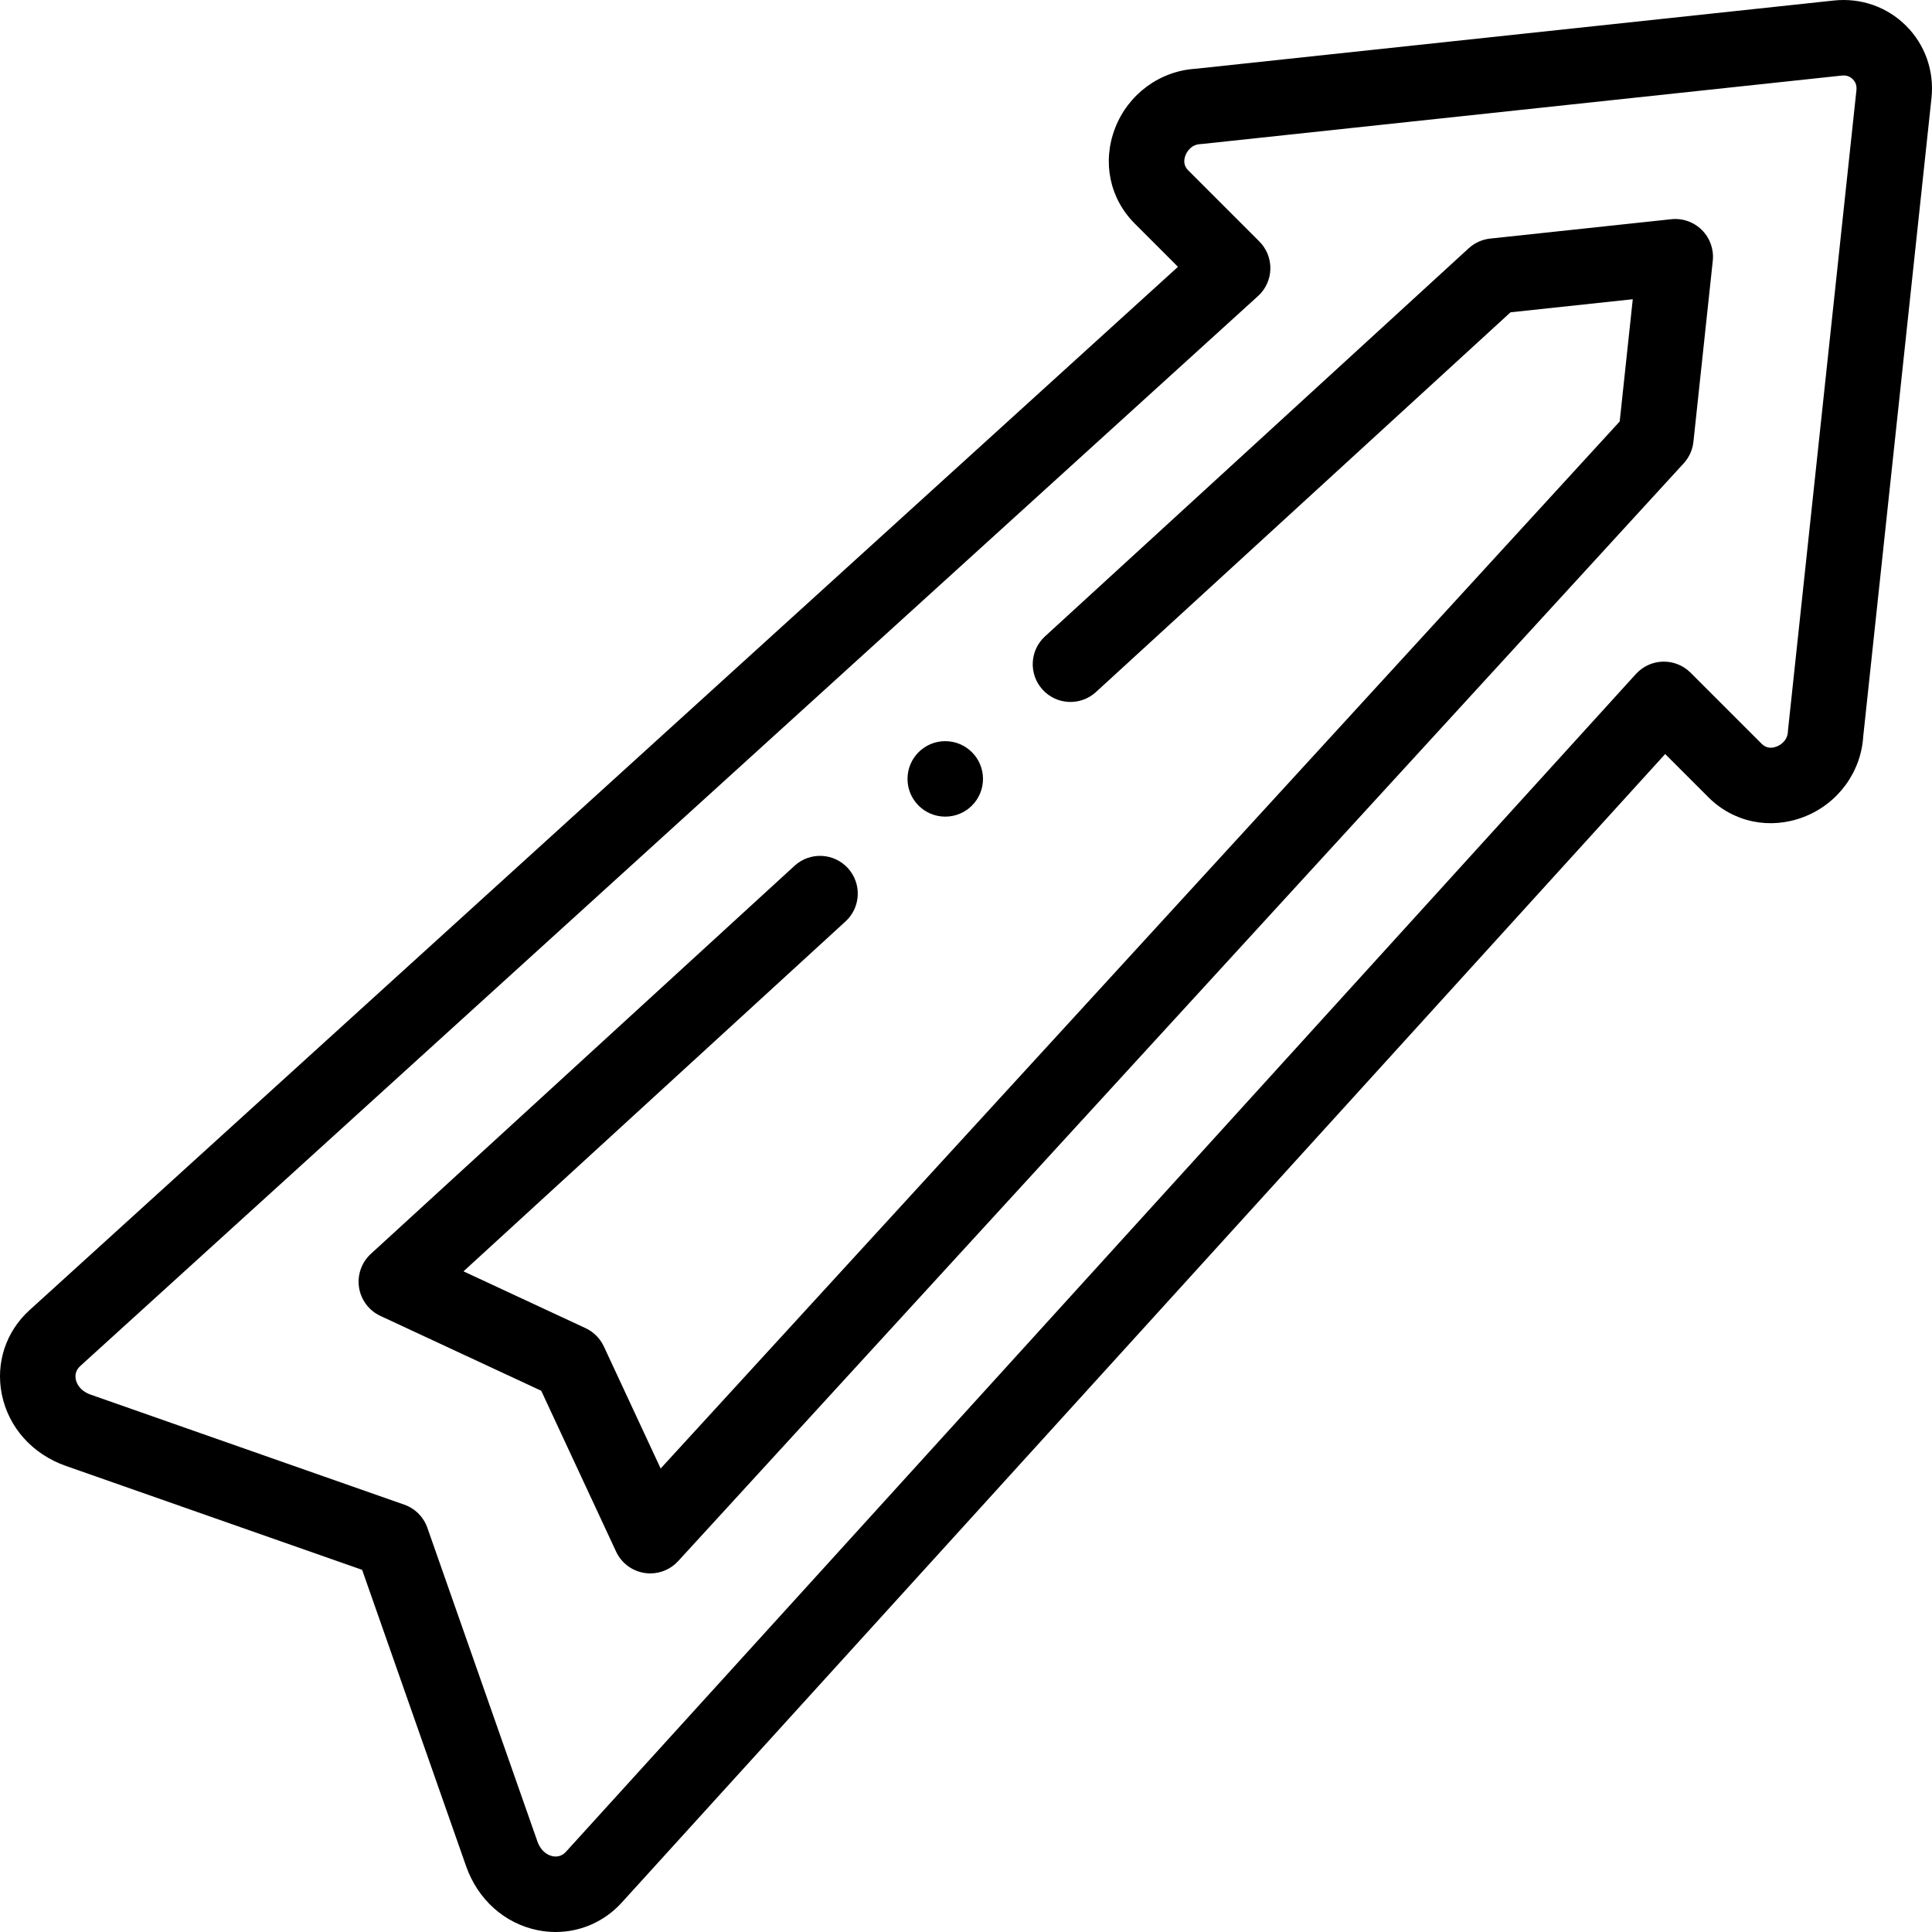
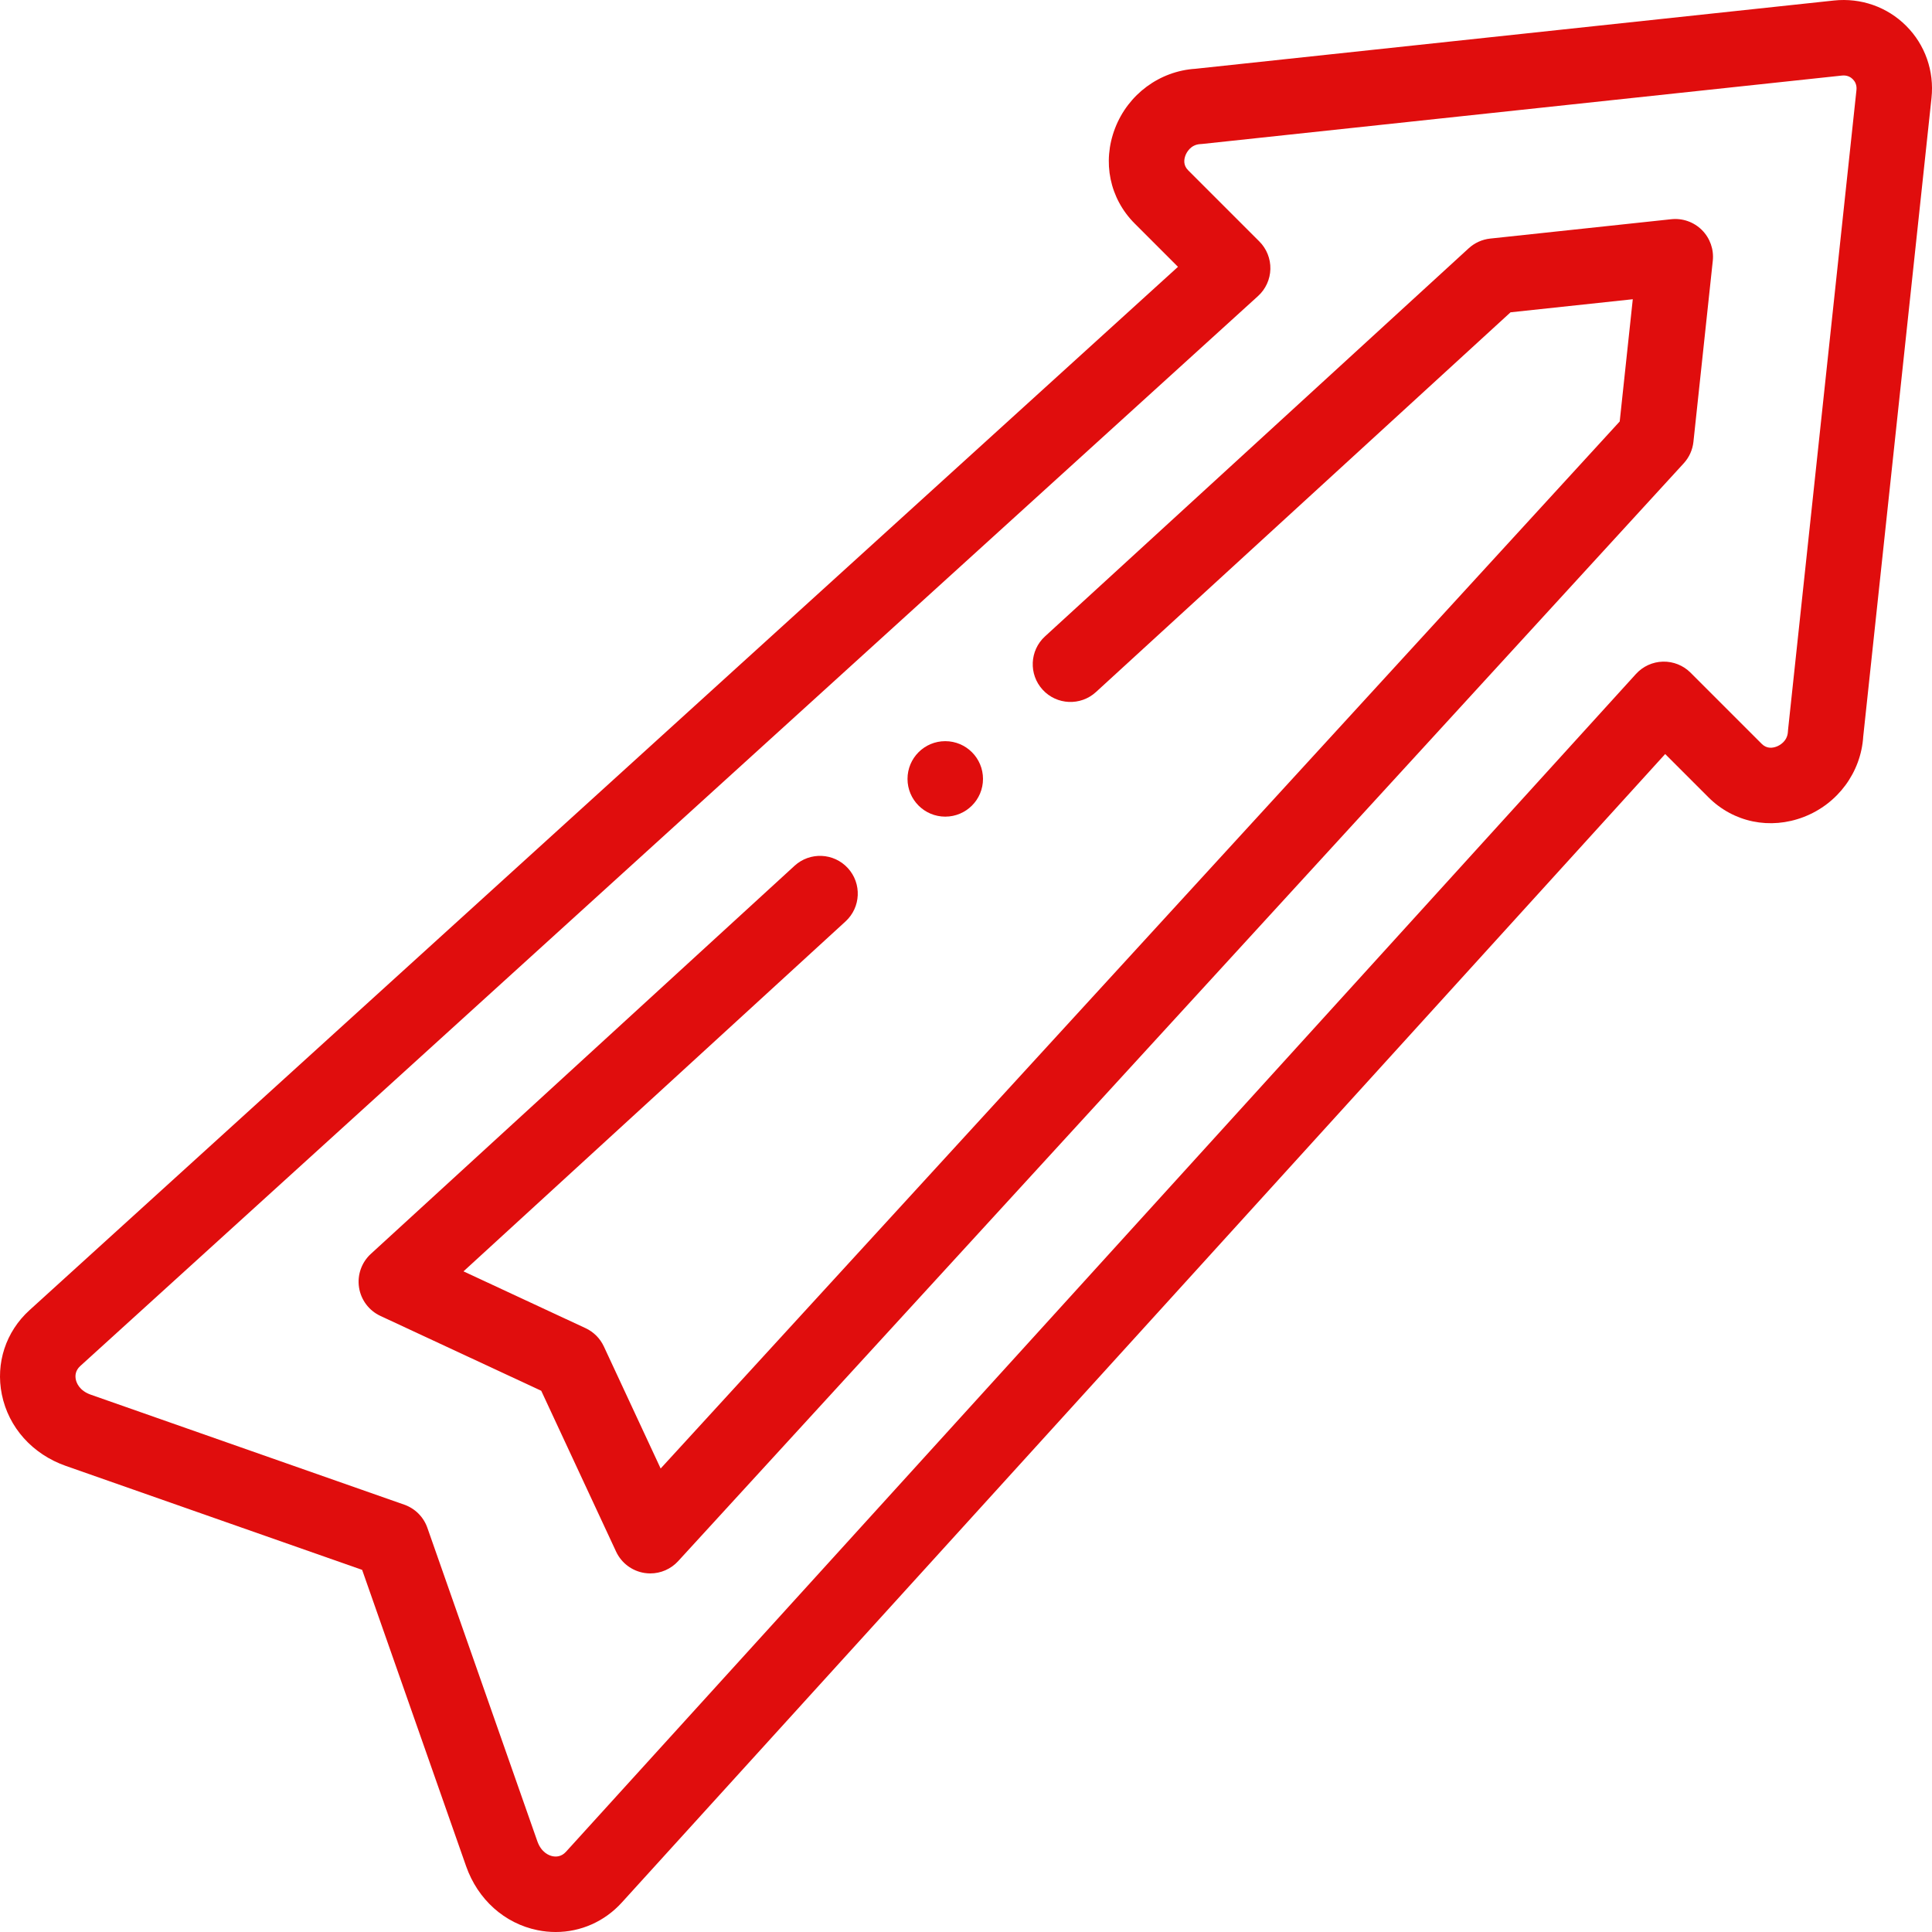
- <svg xmlns="http://www.w3.org/2000/svg" id="Capa_1" enable-background="new 0 0 512.003 512.003" height="512" viewBox="0 0 512.003 512.003" width="512">
+ <svg xmlns="http://www.w3.org/2000/svg" id="Capa_1" fill="#e00d0d" enable-background="new 0 0 512 512" height="512" viewBox="0 0 512 512" width="512">
  <g>
    <g>
      <path d="m505.16 6.857c-5.021-5.031-11.998-7.479-19.147-6.721l-169.198 18.09c-9.499.597-17.841 6.751-21.312 15.756-3.443 8.928-1.443 18.611 5.217 25.272l11.457 11.457-304.367 276.506c-6.266 5.693-9.005 14.038-7.325 22.322 1.776 8.759 8.118 15.84 16.964 18.944l78.522 27.548 27.548 78.522c3.104 8.847 10.186 15.188 18.944 16.964 1.606.326 3.214.485 4.805.485 6.615 0 12.928-2.759 17.517-7.811l276.504-304.364 11.457 11.457c6.661 6.66 16.344 8.66 25.273 5.217 9.005-3.472 15.16-11.815 15.756-21.314l18.091-169.204c.76-7.143-1.69-14.12-6.706-19.126zm-13.18 17.008-18.117 169.444c-.021.189-.035.379-.044.57-.131 2.656-2.325 3.704-2.994 3.962-1.065.412-2.613.623-3.935-.699l-18.875-18.875c-1.935-1.935-4.576-2.99-7.311-2.926-2.734.065-5.323 1.248-7.162 3.273l-283.559 312.13c-1.199 1.32-2.59 1.367-3.544 1.172-.857-.174-2.968-.91-4.046-3.984l-29.139-83.057c-1.005-2.866-3.259-5.12-6.125-6.125l-83.058-29.14c-3.074-1.079-3.81-3.189-3.984-4.046-.194-.955-.147-2.345 1.172-3.544l312.13-283.559c2.025-1.839 3.208-4.428 3.273-7.162.065-2.735-.992-5.377-2.926-7.311l-18.875-18.875c-1.322-1.322-1.11-2.869-.699-3.935.258-.669 1.307-2.863 3.962-2.994.19-.009.38-.024.57-.044l169.437-18.116c.155-.017.304-.024.447-.024 1.177 0 1.961.522 2.439 1 .523.521 1.114 1.442.963 2.865z" />
      <path d="m442.901 58.096-47.985 5.13c-2.123.227-4.117 1.127-5.691 2.569l-112.294 102.857c-4.073 3.73-4.35 10.056-.62 14.128 3.729 4.072 10.056 4.352 14.128.62l109.871-100.636 32.393-3.463-3.463 32.392-254.16 277.477-15.054-32.347c-.994-2.136-2.711-3.853-4.847-4.847l-32.347-15.054 101.242-92.734c4.073-3.73 4.35-10.056.62-14.128-3.729-4.072-10.056-4.352-14.128-.62l-112.289 102.853c-2.464 2.257-3.638 5.596-3.129 8.898s2.634 6.132 5.664 7.542l42.622 19.836 19.836 42.622c1.41 3.029 4.24 5.154 7.542 5.664.509.079 1.018.117 1.525.117 2.78 0 5.464-1.161 7.373-3.246l266.498-290.948c1.442-1.574 2.342-3.568 2.569-5.691l5.13-47.984c.321-3.006-.734-5.996-2.872-8.134-2.138-2.138-5.13-3.198-8.134-2.873z" />
      <path d="m250.505 216.418c5.523 0 10-4.477 10-10s-4.477-10-10-10h-.008c-5.523 0-9.996 4.477-9.996 10s4.481 10 10.004 10z" />
    </g>
  </g>
</svg>
